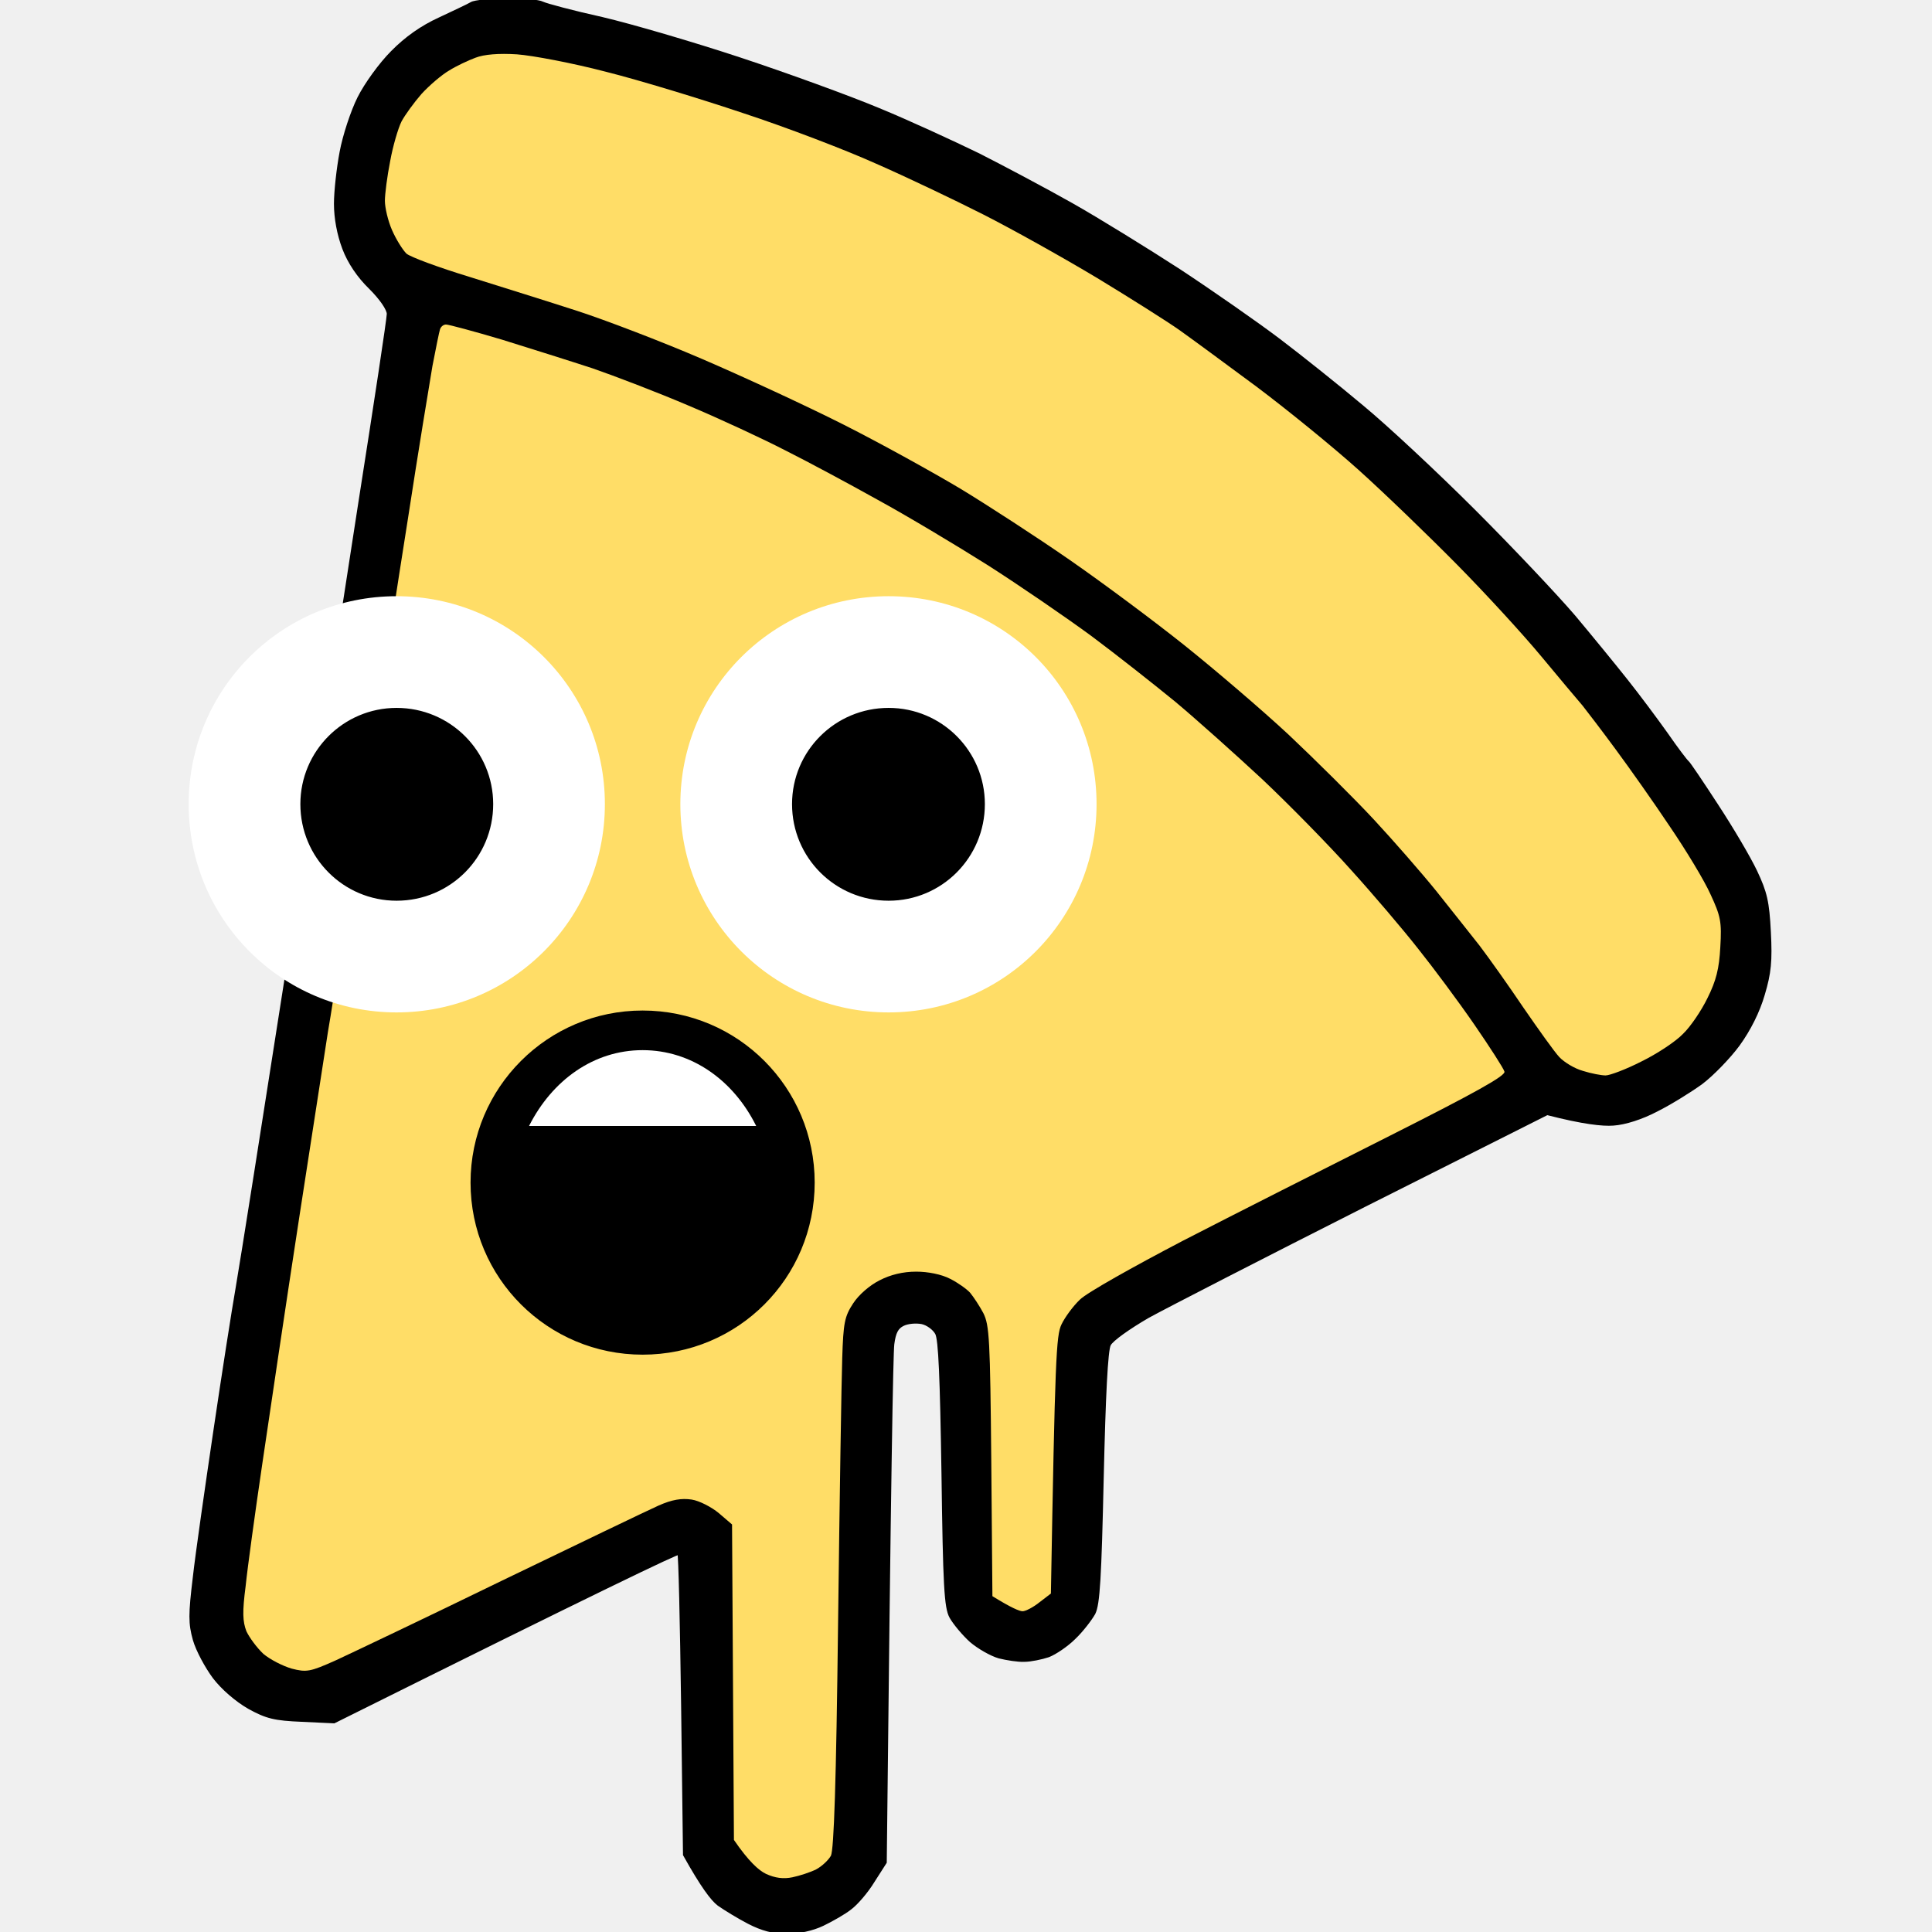
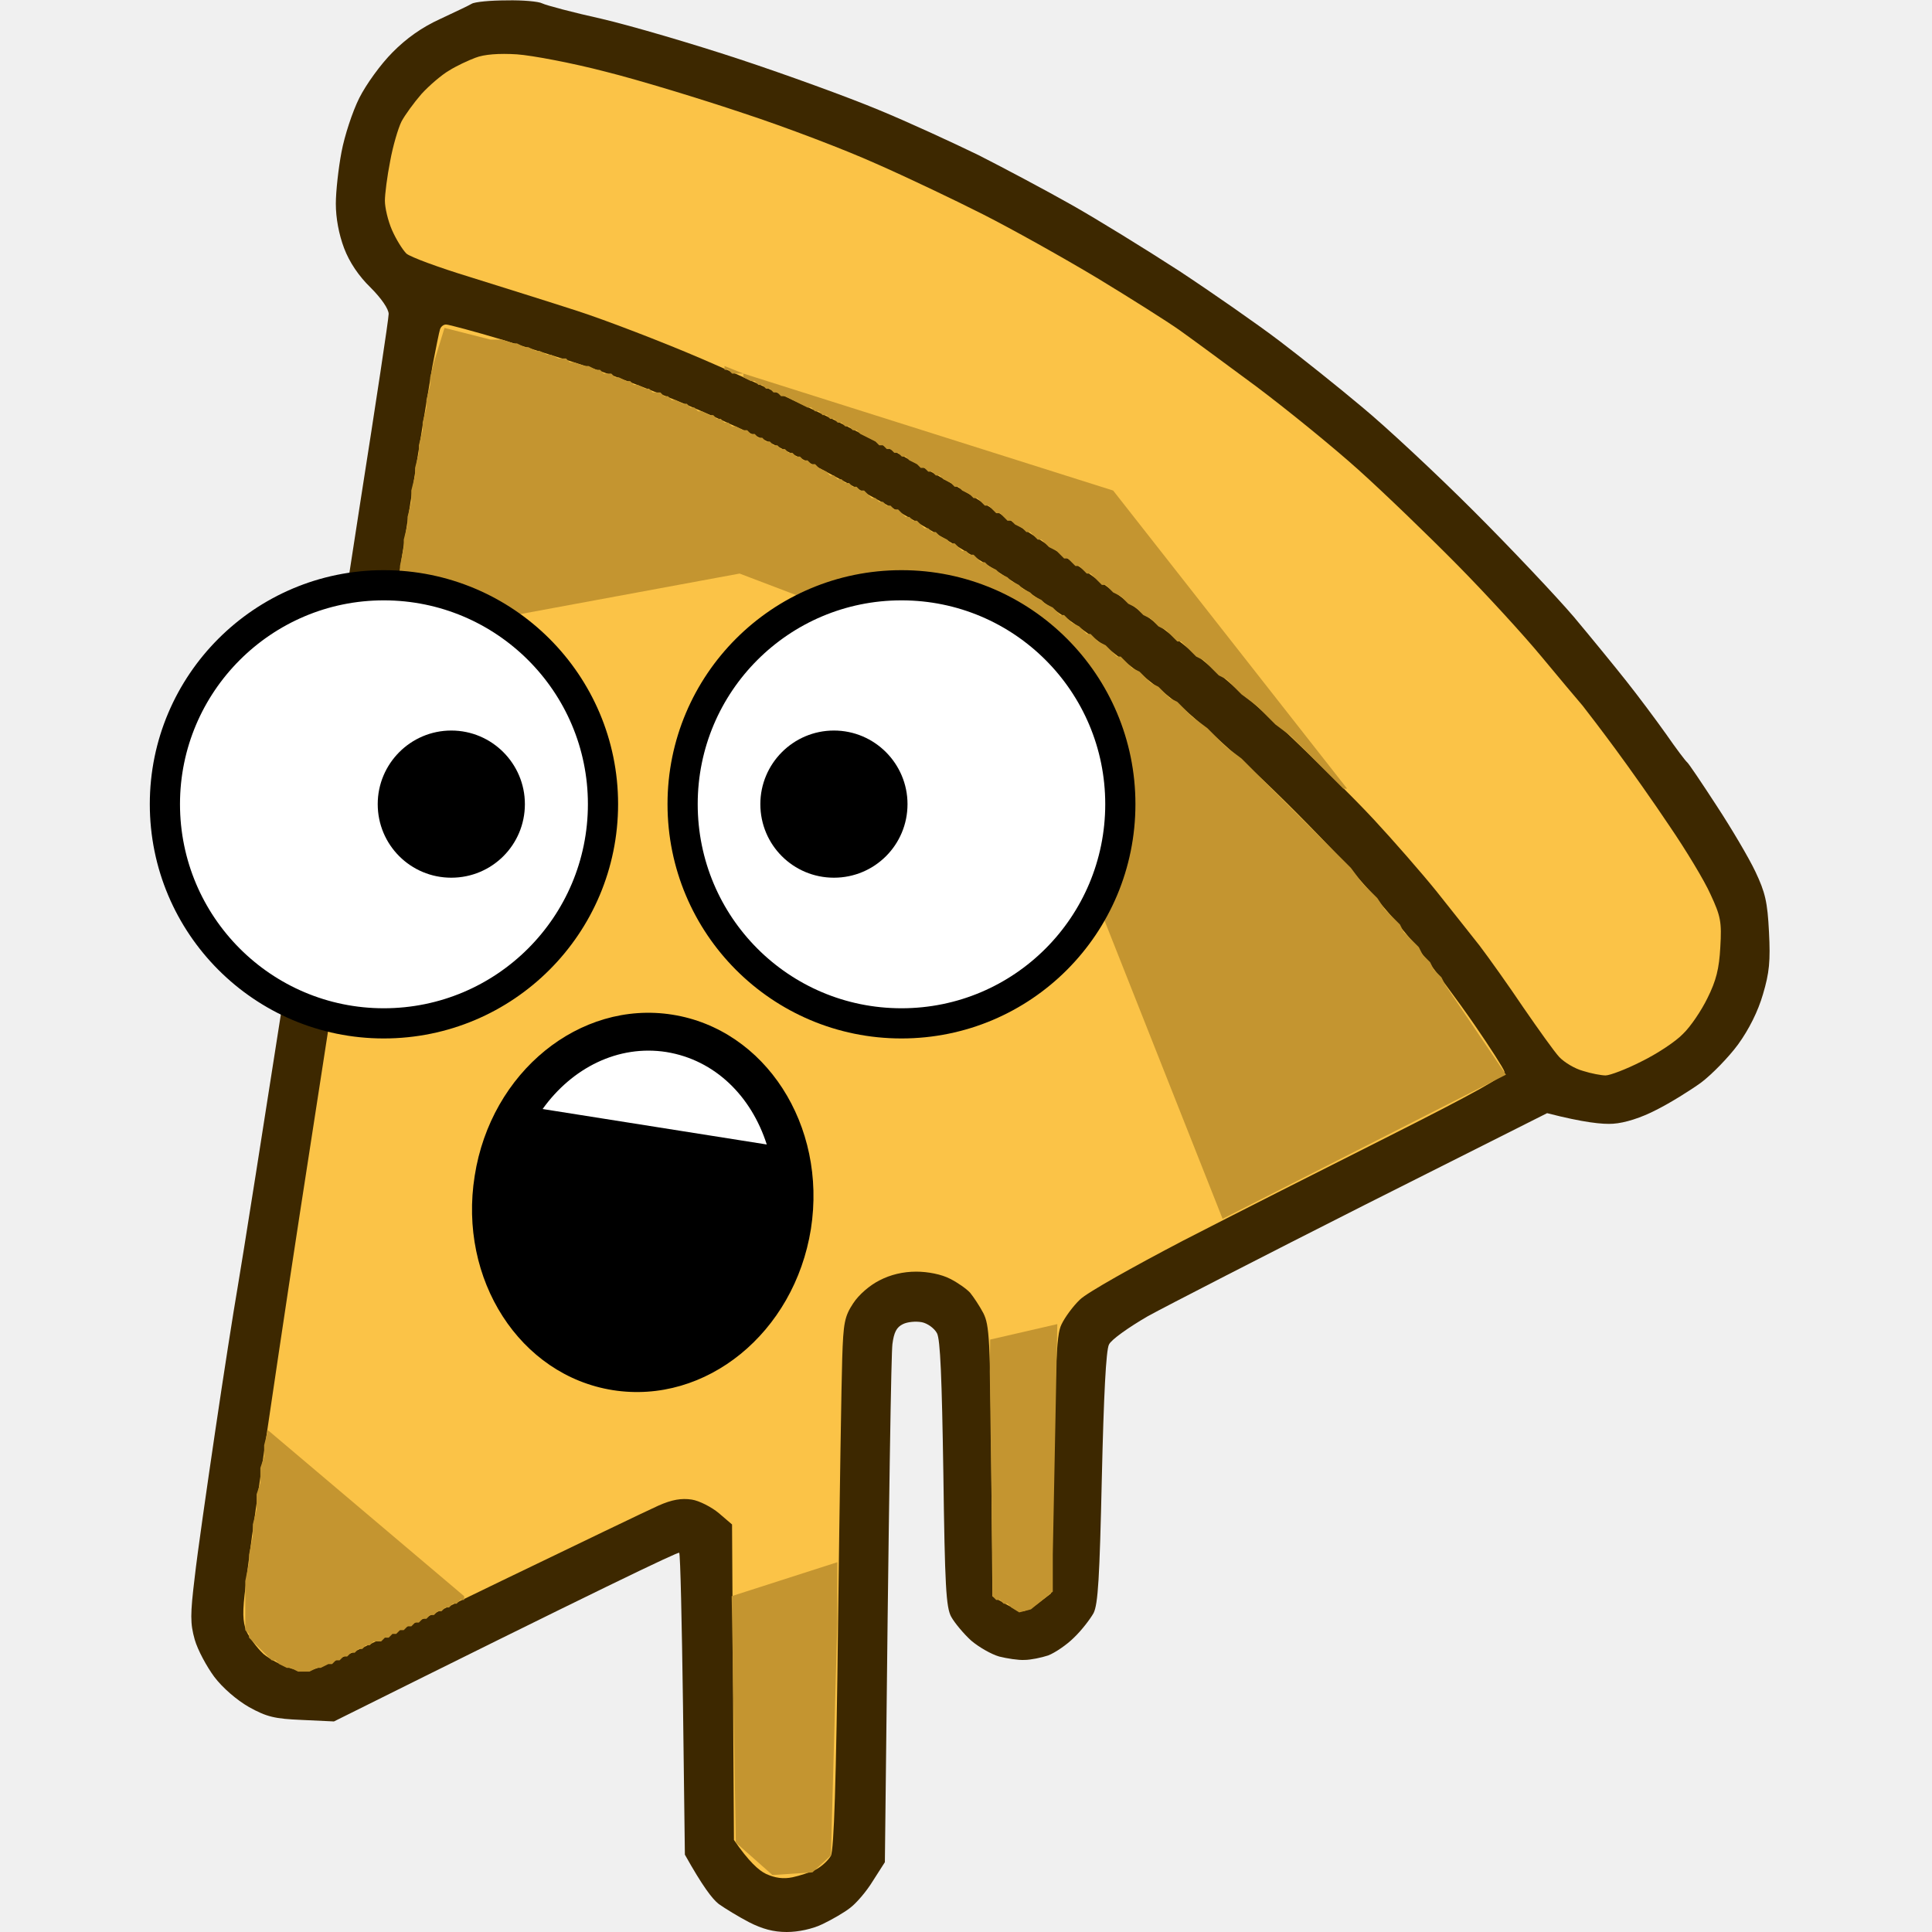
- <svg xmlns="http://www.w3.org/2000/svg" version="1.2" viewBox="0 0 512 512" width="128" height="128">
-   <g id="pizza">
-     <path id="Path 0" stroke="#000000" d="m125 1c-0.8 0.5-4.7 2.3-8.5 4.1q-7 3.2-12.5 8.8c-3.1 3.1-7 8.5-8.8 12.1-1.8 3.6-3.9 10-4.7 14.3-0.8 4.2-1.5 10.4-1.5 13.7 0 3.8 0.8 8.1 2.2 11.8 1.4 3.7 3.9 7.4 7 10.4 2.9 2.9 4.8 5.7 4.8 7 0 1.3-3.4 23.7-7.5 49.8-4 26.1-12.6 81-18.9 122-6.4 41-12.5 79.7-13.6 86-1.1 6.3-3.8 23.6-6 38.5-2.2 14.9-4.7 32.2-5.4 38.5-1.2 9.9-1.2 12.2 0 16.5 0.8 2.8 3.2 7.2 5.2 9.9 2.2 2.9 5.9 6.1 9.2 8 4.7 2.6 6.8 3.1 14 3.4l8.5 0.4c70.5-35.1 91.2-45 91.5-44.7 0.3 0.4 0.7 18.5 1 40.3l0.5 39.7c4.7 8.4 7.3 11.8 9 13.1 1.7 1.2 5.3 3.4 8 4.8 3.5 1.8 6.5 2.6 10 2.6 3.1 0 6.8-0.8 9.5-2.1 2.5-1.2 5.8-3.1 7.3-4.3 1.6-1.2 4.3-4.3 6-7.1l3.2-5c1.1-103.1 1.7-134.9 2-137.3 0.4-3.1 1.1-4.5 2.8-5.3 1.2-0.6 3.4-0.8 5-0.5 1.5 0.3 3.3 1.6 4 2.9 0.9 1.6 1.3 11.9 1.7 37.2 0.4 29.7 0.7 35.5 2.1 38 0.9 1.6 3.3 4.5 5.3 6.3 2 1.7 5.3 3.6 7.4 4.2 2 0.5 5.1 1 6.7 0.9 1.6 0 4.5-0.6 6.3-1.2 1.8-0.7 4.9-2.8 6.8-4.7 2-1.9 4.3-4.9 5.2-6.5 1.2-2.4 1.6-9.3 2.2-36 0.5-21.5 1.1-33.8 1.9-35.2 0.6-1.3 5.3-4.6 10.3-7.5 5.1-2.8 31-16.1 57.5-29.5l48.3-24.3c9.7 2.5 14.8 3 17.5 2.8 3.1-0.2 7.5-1.6 11.5-3.7 3.6-1.8 8.9-5.1 11.8-7.2 2.8-2.1 7.3-6.7 9.8-10.1 2.9-4 5.3-8.8 6.6-13.3 1.7-5.7 2-8.8 1.6-16.5-0.4-8-1-10.5-3.6-16-1.7-3.6-6.3-11.4-10.3-17.5-3.9-6-7.4-11.2-7.8-11.5-0.4-0.3-2.9-3.6-5.6-7.5-2.7-3.8-7.4-10.1-10.5-14-3-3.8-9.3-11.5-13.9-17-4.7-5.5-16.6-18.1-26.5-28-10-10-23.3-22.4-29.6-27.6-6.3-5.3-16.2-13.2-22-17.6-5.8-4.4-17.7-12.7-26.5-18.5-8.8-5.7-21.6-13.6-28.5-17.5-6.9-3.9-18-9.8-24.7-13.2-6.8-3.3-18.7-8.8-26.5-12-7.9-3.3-24.4-9.3-36.8-13.4-12.4-4.1-28.8-8.9-36.5-10.7-7.7-1.7-14.8-3.6-15.8-4.1-0.9-0.5-5.2-0.9-9.4-0.8-4.3 0-8.5 0.4-9.3 0.9z" />
-     <path id="Path 1" fill="#ffdd67" d="m126 15.3c-1.9 0.7-5.1 2.2-7 3.4-1.9 1.1-5.2 3.9-7.3 6.2-2 2.3-4.4 5.6-5.3 7.3-0.9 1.8-2.3 6.6-3 10.5-0.8 4-1.4 8.8-1.4 10.5 0 1.8 0.8 5.3 1.9 7.8 1.1 2.5 2.8 5.2 3.8 6.2 1 0.9 8.6 3.7 16.8 6.2 8.3 2.6 21.1 6.6 28.5 9 7.4 2.4 22.3 8.1 33 12.7 10.7 4.6 27.6 12.4 37.5 17.4 9.9 5 23.8 12.7 31 17 7.1 4.3 20.2 12.8 29 18.9 8.8 6.1 22.5 16.3 30.5 22.7 8 6.4 20.4 17 27.5 23.6 7.1 6.7 17.3 16.8 22.6 22.5 5.2 5.6 12.7 14.2 16.5 18.9 3.8 4.8 9 11.3 11.5 14.5 2.5 3.3 7.7 10.6 11.6 16.4 4 5.8 8.2 11.7 9.5 13.1 1.3 1.4 4.1 3.1 6.3 3.7 2.2 0.7 4.9 1.2 6 1.2 1.1 0 5.4-1.6 9.5-3.7 4.1-2 9.1-5.3 11-7.3 2-1.9 4.9-6.2 6.5-9.5 2.3-4.6 3.1-7.8 3.4-13.5 0.4-6.7 0.1-8.2-2.6-14-1.6-3.6-6.5-11.7-10.8-18-4.2-6.3-10.7-15.5-14.4-20.5-3.6-4.9-7.6-10.1-8.7-11.5-1.2-1.4-6.1-7.2-10.9-13-4.8-5.8-14.8-16.7-22.3-24.3-7.6-7.7-19.3-19-26.2-25.2-6.9-6.2-19.1-16.1-27.1-22.1-8.1-6-17.2-12.7-20.3-14.9-3.1-2.2-12.9-8.4-21.8-13.8-9-5.4-22.6-13-30.3-16.9-7.7-3.9-20.5-10-28.5-13.5-8-3.6-23.7-9.6-35-13.3-11.3-3.8-27.7-8.8-36.5-11-8.8-2.3-19.4-4.3-23.5-4.6-4.8-0.3-8.7 0-11 0.9zm-9.4 72c-0.2 0.6-1.1 5-2 9.7-0.8 4.7-3.8 22.9-6.5 40.5-2.8 17.6-6.6 42.6-8.6 55.5-2 12.9-5.4 35-7.6 49-2.2 14-4.4 28.2-5 31.5-0.5 3.3-3.9 25.1-7.5 48.5-3.6 23.4-8 53.1-9.9 66-1.9 12.9-3.9 27.4-4.4 32.3-0.9 6.9-0.8 9.4 0.2 12 0.8 1.7 2.8 4.4 4.5 6 1.8 1.5 5.1 3.2 7.5 3.9 3.9 1 4.8 0.9 11.7-2.2 4.1-1.9 23.9-11.3 44-21.1 20.1-9.7 38.8-18.7 41.5-19.9 3.6-1.6 6.1-2 8.8-1.6 2 0.3 5.3 2 7.2 3.6l3.5 3 0.5 83.6c3.9 5.7 6.6 8.1 8.5 9 2.4 1.1 4.6 1.4 7 0.9 1.9-0.4 4.7-1.3 6.3-2.1 1.5-0.8 3.2-2.4 3.9-3.6 0.8-1.7 1.4-19.2 1.9-61.8 0.4-32.7 0.9-64.3 1.1-70.1 0.3-9.3 0.6-11 2.9-14.5 1.5-2.3 4.4-4.8 7-6.1 2.9-1.5 6.2-2.3 9.7-2.3 3.1 0 6.7 0.7 9 1.9 2 1 4.4 2.7 5.3 3.7 0.9 1.1 2.5 3.5 3.5 5.4 1.6 3.2 1.8 6.9 2.1 39.3l0.3 35.7c5 3.1 7.2 4 8 4 0.8 0 2.9-1.1 4.5-2.4l3-2.3c1.1-62.4 1.4-68.4 2.8-71.3 0.9-1.9 3.1-4.9 4.9-6.6 1.8-1.8 14.1-8.7 27.3-15.6 13.2-6.8 37.9-19.3 54.8-27.8 22.6-11.4 30.7-15.9 30.4-17-0.2-0.8-3.8-6.4-8-12.5-4.2-6.1-10.9-15.1-14.9-20.1-4-5.1-12-14.5-17.8-20.9-5.8-6.5-16.4-17.3-23.5-24-7.1-6.6-17.5-15.9-23-20.5-5.5-4.5-15.5-12.4-22.2-17.4-6.8-5-19.2-13.5-27.5-18.8-8.4-5.3-21.6-13.2-29.3-17.4-7.7-4.3-18.7-10.2-24.5-13.1-5.8-3-17.2-8.3-25.5-11.8-8.2-3.5-19.7-7.9-25.5-9.9-5.8-1.9-16.6-5.3-24-7.6-7.4-2.2-14.1-4-14.8-4-0.7 0-1.4 0.6-1.6 1.3z" />
+ <svg xmlns="http://www.w3.org/2000/svg" version="1.2" viewBox="0 0 512 512" width="512" height="512">
+   <style>
+ 		.pizza_s0 { fill: #3d2800 }
+ 		.pizza_s1 { fill: #fbc347 }
+ 		.pizza_s2 { opacity: 1;fill: #c49530 }
+ 		.pizza_s3 { fill: #ffffff;stroke: #000000;stroke-miterlimit:100;stroke-width: 8 }
+ 		.pizza_s4 { fill: #000000 }
+ 		.pizza_s5 { fill: #ffffff }
+ 	</style>
+   <g id="logo-pizza copy">
+     <path id="Path 0" class="pizza_s0" d="m125 1c-0.8 0.5-4.7 2.3-8.5 4.1q-7 3.2-12.5 8.8c-3.1 3.1-7 8.5-8.8 12.1-1.8 3.6-3.9 10-4.7 14.3-0.8 4.2-1.5 10.4-1.5 13.7 0 3.8 0.8 8.1 2.2 11.8 1.4 3.7 3.9 7.4 7 10.4 2.9 2.9 4.8 5.7 4.8 7 0 1.3-3.4 23.7-7.5 49.8-4 26.1-12.6 81-18.9 122-6.4 41-12.5 79.7-13.6 86-1.1 6.3-3.8 23.6-6 38.5-2.2 14.9-4.7 32.2-5.4 38.5-1.2 9.9-1.2 12.2 0 16.5 0.8 2.8 3.2 7.2 5.2 9.9 2.2 2.9 5.9 6.1 9.2 8 4.7 2.6 6.8 3.1 14 3.4l8.5 0.4c70.5-35.1 91.2-45 91.5-44.7 0.3 0.4 0.7 18.5 1 40.3l0.5 39.7c4.7 8.4 7.3 11.8 9 13.1 1.7 1.2 5.3 3.4 8 4.8 3.5 1.8 6.5 2.6 10 2.6 3.1 0 6.8-0.8 9.5-2.1 2.5-1.2 5.8-3.1 7.3-4.3 1.6-1.2 4.3-4.3 6-7.1l3.2-5c1.1-103.1 1.7-134.9 2-137.3 0.4-3.1 1.1-4.5 2.8-5.3 1.2-0.6 3.4-0.8 5-0.5 1.5 0.3 3.3 1.6 4 2.9 0.9 1.6 1.3 11.9 1.7 37.2 0.4 29.7 0.7 35.5 2.1 38 0.9 1.6 3.3 4.5 5.3 6.3 2 1.7 5.3 3.6 7.4 4.2 2 0.5 5.1 1 6.7 0.9 1.6 0 4.5-0.6 6.3-1.2 1.8-0.7 4.9-2.8 6.8-4.7 2-1.9 4.3-4.9 5.2-6.5 1.2-2.4 1.6-9.3 2.2-36 0.5-21.5 1.1-33.8 1.9-35.2 0.6-1.3 5.3-4.6 10.3-7.5 5.1-2.8 31-16.1 57.5-29.5l48.3-24.3c9.7 2.5 14.8 3 17.5 2.8 3.1-0.2 7.5-1.6 11.5-3.7 3.6-1.8 8.9-5.1 11.8-7.2 2.8-2.1 7.3-6.7 9.8-10.1 2.9-4 5.3-8.8 6.6-13.3 1.7-5.7 2-8.8 1.6-16.5-0.4-8-1-10.5-3.6-16-1.7-3.6-6.3-11.4-10.3-17.5-3.9-6-7.4-11.2-7.8-11.5-0.4-0.3-2.9-3.6-5.6-7.5-2.7-3.8-7.4-10.1-10.5-14-3-3.8-9.3-11.5-13.9-17-4.7-5.5-16.6-18.1-26.5-28-10-10-23.3-22.4-29.6-27.6-6.3-5.3-16.2-13.2-22-17.6-5.8-4.4-17.7-12.7-26.5-18.5-8.8-5.7-21.6-13.6-28.5-17.5-6.9-3.9-18-9.8-24.7-13.2-6.8-3.3-18.7-8.8-26.5-12-7.9-3.3-24.4-9.3-36.8-13.4-12.4-4.1-28.8-8.9-36.5-10.7-7.7-1.7-14.8-3.6-15.8-4.1-0.9-0.5-5.2-0.9-9.4-0.8-4.3 0-8.5 0.4-9.3 0.9z" />
+     <path id="Path 1" class="pizza_s1" d="m126 15.3c-1.9 0.7-5.1 2.2-7 3.4-1.9 1.1-5.2 3.9-7.3 6.2-2 2.3-4.4 5.6-5.3 7.3-0.9 1.8-2.3 6.6-3 10.5-0.8 4-1.4 8.8-1.4 10.5 0 1.8 0.8 5.3 1.9 7.8 1.1 2.5 2.8 5.2 3.8 6.2 1 0.9 8.6 3.7 16.8 6.2 8.3 2.6 21.1 6.6 28.5 9 7.4 2.4 22.3 8.1 33 12.7 10.7 4.6 27.6 12.4 37.5 17.4 9.9 5 23.8 12.7 31 17 7.1 4.3 20.2 12.8 29 18.9 8.8 6.1 22.5 16.3 30.5 22.7 8 6.4 20.4 17 27.5 23.6 7.1 6.7 17.3 16.8 22.6 22.5 5.2 5.6 12.7 14.2 16.5 18.9 3.8 4.8 9 11.3 11.5 14.5 2.5 3.3 7.7 10.6 11.6 16.4 4 5.8 8.2 11.7 9.5 13.1 1.3 1.4 4.1 3.1 6.3 3.7 2.2 0.7 4.9 1.2 6 1.2 1.1 0 5.4-1.6 9.5-3.7 4.1-2 9.1-5.3 11-7.3 2-1.9 4.9-6.2 6.5-9.5 2.3-4.6 3.1-7.8 3.4-13.5 0.4-6.7 0.1-8.2-2.6-14-1.6-3.6-6.5-11.7-10.8-18-4.2-6.3-10.7-15.5-14.4-20.5-3.6-4.9-7.6-10.1-8.7-11.5-1.2-1.4-6.1-7.2-10.9-13-4.8-5.8-14.8-16.7-22.3-24.3-7.6-7.7-19.3-19-26.2-25.2-6.9-6.2-19.1-16.1-27.1-22.1-8.1-6-17.2-12.7-20.3-14.9-3.1-2.2-12.9-8.4-21.8-13.8-9-5.4-22.6-13-30.3-16.9-7.7-3.9-20.5-10-28.5-13.5-8-3.6-23.7-9.6-35-13.3-11.3-3.8-27.7-8.8-36.5-11-8.8-2.3-19.4-4.3-23.5-4.6-4.8-0.3-8.7 0-11 0.9zm-9.4 72c-0.2 0.6-1.1 5-2 9.7-0.8 4.7-3.8 22.9-6.5 40.5-2.8 17.6-6.6 42.6-8.6 55.5-2 12.9-5.4 35-7.6 49-2.2 14-4.4 28.2-5 31.5-0.5 3.3-3.9 25.1-7.5 48.5-3.6 23.4-8 53.1-9.9 66-1.9 12.9-3.9 27.4-4.4 32.3-0.9 6.9-0.8 9.4 0.2 12 0.8 1.7 2.8 4.4 4.5 6 1.8 1.5 5.1 3.2 7.5 3.9 3.9 1 4.8 0.9 11.7-2.2 4.1-1.9 23.9-11.3 44-21.1 20.1-9.7 38.8-18.7 41.5-19.9 3.6-1.6 6.1-2 8.8-1.6 2 0.3 5.3 2 7.2 3.6l3.5 3 0.5 83.6c3.9 5.7 6.6 8.1 8.5 9 2.4 1.1 4.6 1.4 7 0.9 1.9-0.4 4.7-1.3 6.3-2.1 1.5-0.8 3.2-2.4 3.9-3.6 0.8-1.7 1.4-19.2 1.9-61.8 0.4-32.7 0.9-64.3 1.1-70.1 0.3-9.3 0.6-11 2.9-14.5 1.5-2.3 4.4-4.8 7-6.1 2.9-1.5 6.2-2.3 9.7-2.3 3.1 0 6.7 0.7 9 1.9 2 1 4.4 2.7 5.3 3.7 0.9 1.1 2.5 3.5 3.5 5.4 1.6 3.2 1.8 6.9 2.1 39.3l0.3 35.7c5 3.1 7.2 4 8 4 0.8 0 2.9-1.1 4.5-2.4l3-2.3c1.1-62.4 1.4-68.4 2.8-71.3 0.9-1.9 3.1-4.9 4.9-6.6 1.8-1.8 14.1-8.7 27.3-15.6 13.2-6.8 37.9-19.3 54.8-27.8 22.6-11.4 30.7-15.9 30.4-17-0.2-0.8-3.8-6.4-8-12.5-4.2-6.1-10.9-15.1-14.9-20.1-4-5.1-12-14.5-17.8-20.9-5.8-6.5-16.4-17.3-23.5-24-7.1-6.6-17.5-15.9-23-20.5-5.5-4.5-15.5-12.4-22.2-17.4-6.8-5-19.2-13.5-27.5-18.8-8.4-5.3-21.6-13.2-29.3-17.4-7.7-4.3-18.7-10.2-24.5-13.1-5.8-3-17.2-8.3-25.5-11.8-8.2-3.5-19.7-7.9-25.5-9.9-5.8-1.9-16.6-5.3-24-7.6-7.4-2.2-14.1-4-14.8-4-0.7 0-1.4 0.6-1.6 1.3z" />
+     <g id="colors">
+       <path id="Path 3" fill-rule="evenodd" class="pizza_s2" d="m324 323l-57-144-71-27-92 17v-6l1-5v-2l1-4v-2l1-5v-2l1-4v-2l1-4v-3l1-4v-2l1-4v-2l1-4v-2l1-4v-2l1-4v-2l1-4 2.8-9.1 12.2 3.1h3l3 1h1l2 1h1l2 1h1l2 1h1l2 1h2l1 1h1l3 1h1l2 1h1l1 1h2l1 1h1l2 1h1l1 1h1l2 1h1l1 1h2l1 1h1l1 1h1l2 1h1l1 1h1l1 1h1l2 1h1l1 1h1l1 1h1l1 1h1l2 1h1l1 1h1l1 1h1l1 1h1l1 1h1l1 1h1l1 1h1l1 1h1l1 1h1l1 1h1l1 1 2 1 1 1h1l1 1h1l1 1h1l1 1h1l1 1h1l2 2h1l1 1h1l1 1h1l1 1h1l2 2h1l1 1h1l2 2h1l1 1h1l1 1 2 1 1 1h1l2 2h1l1 1h1l2 2h1l1 1 2 1 1 1 2 1 1 1 2 1 1 1 2 1 1 1 2 1 1 1 2 1 2 2h1l2 2 2 1 2 2h1l2 2 2 1 3 3h1l3 3 2 1 3 3 2 1 3 3 2 1 4 4 4 3 5 5 4 3 29 29 3 4 4 4 2 3 4 4 1 2 4 4 1 2 2 2 1 2 2 2 1 2 16.1 23.8m-207.1-186.8v-1l5 2h-3l-1-1zm5 2v-1l98 31 62 79h-1l-14-14-4-3-5-5-4-3-4-4-2-1-4-4-2-1-4-4h-1l-3-3-2-1-2-2-2-1-2-2-2-1-2-2-2-1-2-2h-1l-3-3h-1l-2-2h-1l-2-2h-1l-2-2-2-1-2-2h-1l-2-2h-1l-1-1-2-1-1-1h-1l-2-2h-1l-2-2h-1l-2-2h-1l-1-1-2-1-1-1h-1l-1-1-2-1-1-1h-1l-1-1h-1l-1-1h-1l-1-1-2-1-1-1h-1l-1-1h-1l-1-1h-1l-1-1h-1l-1-1-4-2-1-1h-1l-1-1h-1l-1-1h-1l-1-1h-1l-1-1h-1l-1-1h-1l-1-1h-1l-6-3h-1l-1-1h-1l-1-1h-1l-1-1h-1l-1-1h-1zm-127 283l1-4 52 44v1h-1l-1 1h-1l-1 1h-1l-1 1h-1l-1 1h-1l-1 1h-1l-1 1h-1l-1 1h-1l-1 1h-1l-1 1h-1l-1 1h-1l-1 1h-2l-1 1h-1l-1 1h-1l-1 1h-1l-1 1h-1l-1 1h-1l-1 1h-1l-2 1h-1l-2 1h-3l-2-1h-1l-2-1-1-1h-1l-6-6v-1l-1-1v-13l1-5v-2l1-5v-3l1-4v-4l1-3v-4l1-3zm192.4-28l17.8-4.1-1.2 61.1v9.8l-5.8 4.7-3.1 0.8-2.1-1.3-1-1h-1l-1-1h-1l-1-1v-9l-0.7-50.6zm-68.5 68l28-9v16l-1.7 61.7-4.9 4.5-10.6 0.7-9.7-8.6z" />
+     </g>
  </g>
-   <g id="face">
-     <path id="Layer" fill="#ffffff" d="m105.1 268.3c-30.5 0-55.1-24.7-55.1-55.2 0-30.5 24.6-55.1 55.1-55.1 30.5 0 55.2 24.6 55.2 55.1 0 30.5-24.7 55.2-55.2 55.2z" />
-     <path id="Layer" stroke="#000000" d="m105.1 238.2c-13.8 0-25-11.2-25-25.1 0-13.8 11.2-25 25-25 13.9 0 25.1 11.2 25.1 25 0 13.9-11.2 25.1-25.1 25.1z" />
-     <path id="Layer" fill="#ffffff" d="m235.5 268.3c-30.5 0-55.2-24.7-55.2-55.2 0-30.5 24.7-55.1 55.2-55.1 30.5 0 55.1 24.6 55.1 55.1 0 30.5-24.6 55.2-55.1 55.2z" />
-     <path id="Layer" stroke="#000000" d="m235.5 238.2c-13.9 0-25.1-11.2-25.1-25.1 0-13.8 11.2-25 25.1-25 13.8 0 25 11.2 25 25 0 13.9-11.2 25.1-25 25.1z" />
-     <path id="Layer" stroke="#000000" d="m170.3 358.5c-24.9 0-45.1-20.1-45.1-45.1 0-24.9 20.2-45.1 45.1-45.1 25 0 45.1 20.2 45.1 45.1 0 25-20.1 45.1-45.1 45.1z" />
-     <path id="Layer" fill="#ffffff" d="m140.2 298.4c6.1-12.1 17.1-20.1 30.1-20.1 13 0 24.1 8 30.1 20.1z" />
+   <g id="Face">
+     <path id="Layer" class="pizza_s3" d="m101.7 271.2c-32 0-58-26-58-58.1 0-32 26-58 58-58 32.1 0 58.1 26 58.1 58 0 32.1-26 58.1-58.1 58.1z" />
+     <path id="Layer" class="pizza_s4" d="m119.6 232.6c-10.8 0-19.5-8.7-19.5-19.5 0-10.7 8.7-19.5 19.5-19.5 10.8 0 19.5 8.8 19.5 19.5 0 10.8-8.7 19.5-19.5 19.5z" />
+     <path id="Layer" class="pizza_s3" d="m238.9 271.2c-32.1 0-58-26-58-58.1 0-32 25.9-58 58-58 32.1 0 58 26 58 58 0 32.1-25.9 58.1-58 58.1z" />
+     <path id="Layer" class="pizza_s4" d="m221 232.6c-10.8 0-19.5-8.7-19.5-19.5 0-10.7 8.7-19.5 19.5-19.5 10.8 0 19.5 8.8 19.5 19.5 0 10.8-8.7 19.5-19.5 19.5z" />
+     <path id="Layer" class="pizza_s4" d="m162.4 368.4c-24.6-3.9-41-29.3-36.6-56.8 4.3-27.5 27.8-46.6 52.4-42.7 24.6 3.9 41 29.3 36.7 56.8-4.4 27.5-27.8 46.6-52.5 42.7z" />
+     <path id="Layer" class="pizza_s5" d="m143.8 293.9c7.8-10.9 20-17.1 32.8-15.1 12.9 2.1 22.5 11.7 26.6 24.5z" />
  </g>
</svg>
